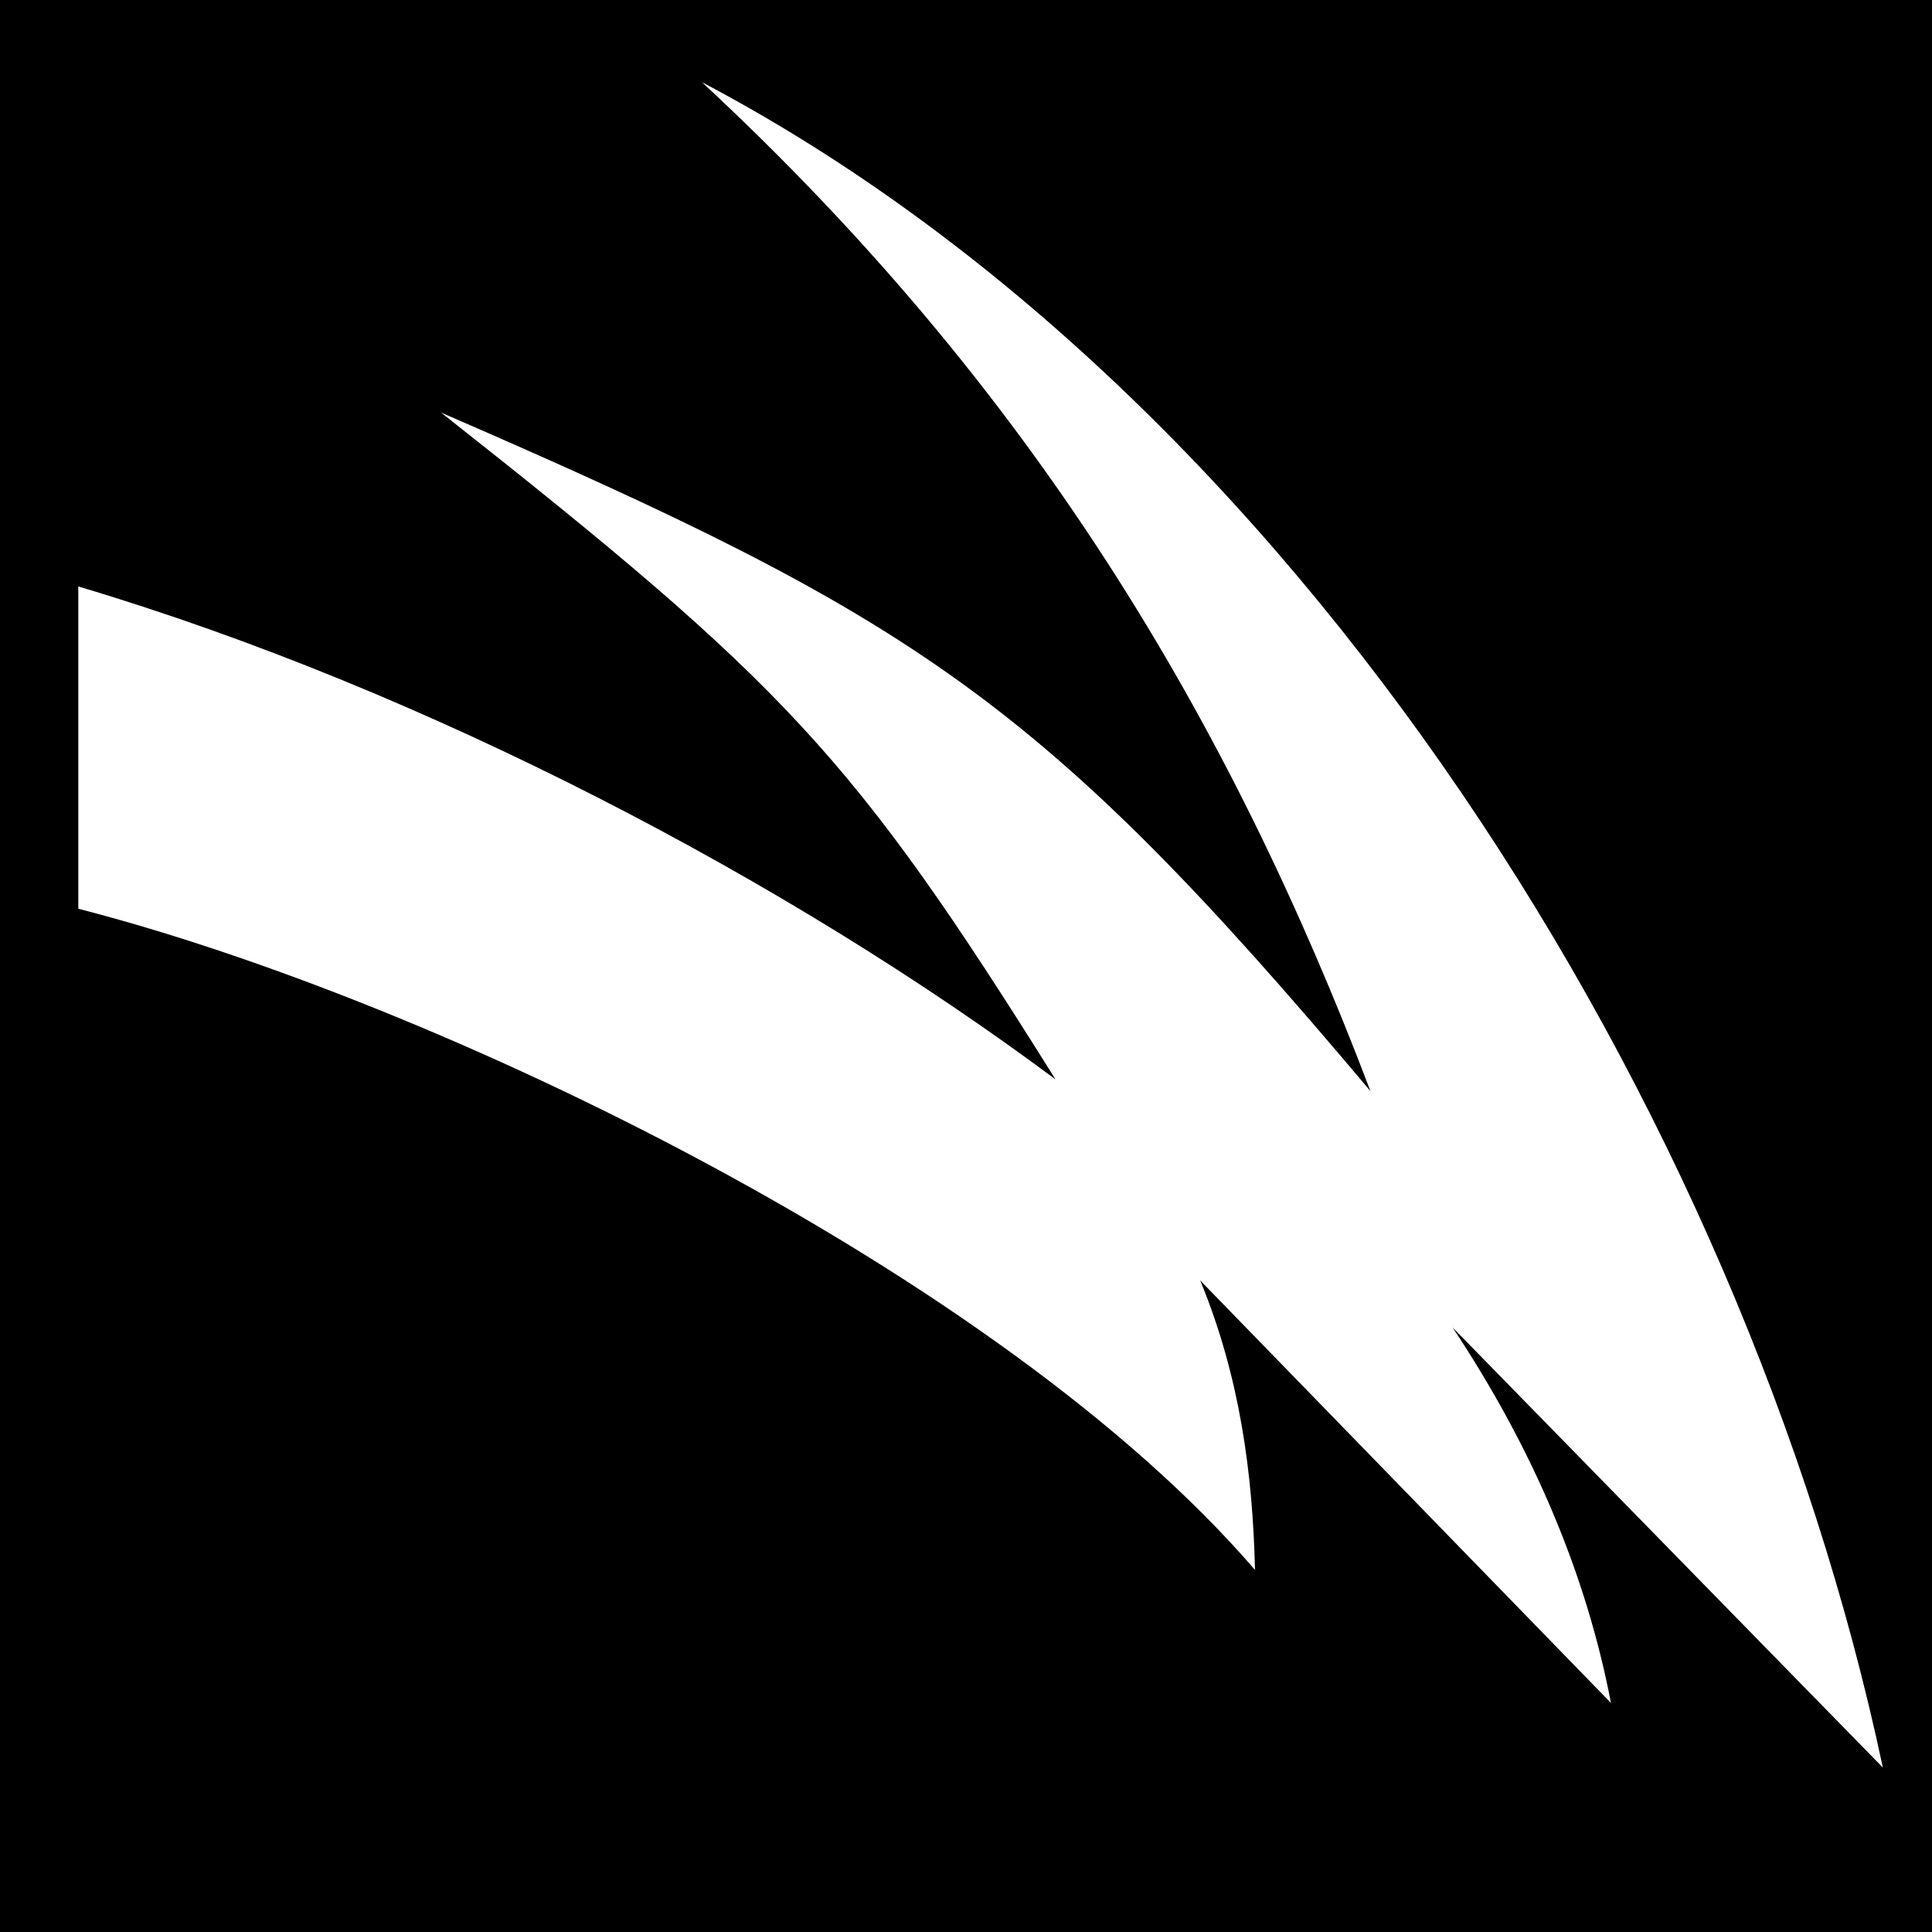
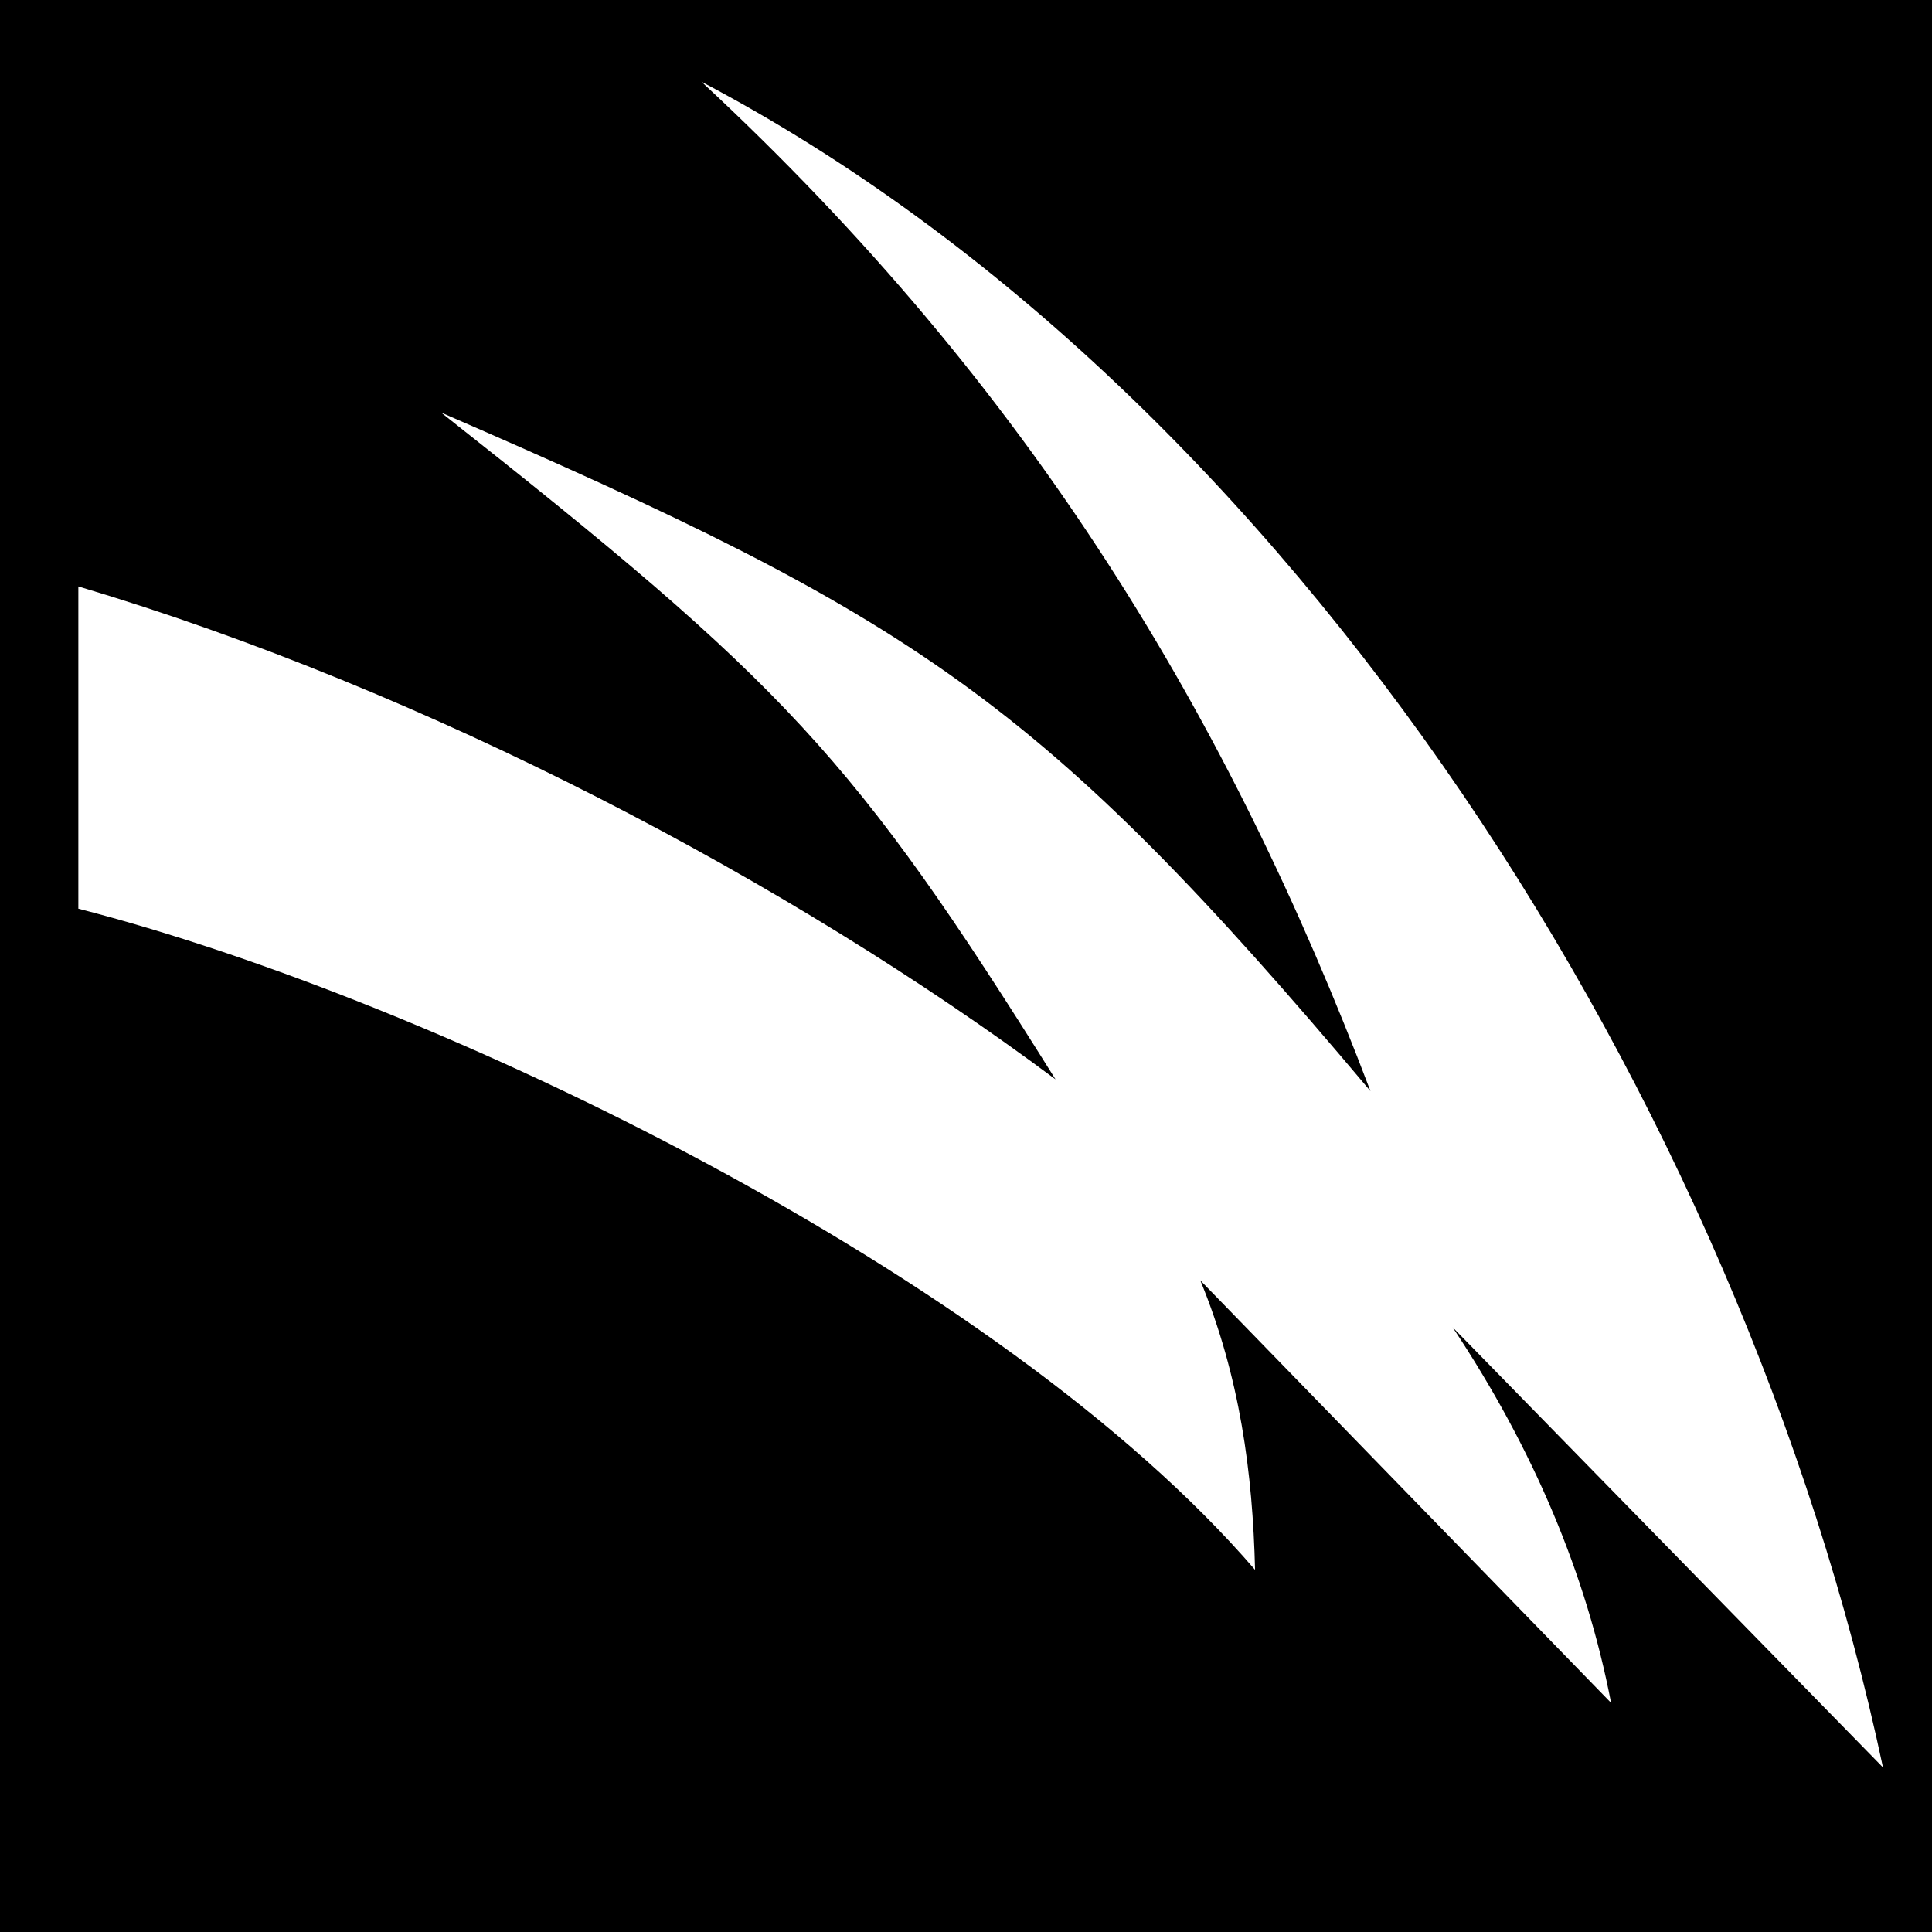
<svg xmlns="http://www.w3.org/2000/svg" viewBox="0 0 512 512">
  <path d="M0 0h512v512H0z" />
-   <g transform="matrix(18.68858 0 0 18.68858 -12481.966 -25183.531)">
-     <path fill="#fff" d="m677.84,1348.695c4.696,4.359 7.491,9.054 9.486,14.313-4.693-5.578-6.468-6.712-13.179-9.622 4.899,3.864 5.844,4.87 8.713,9.456-3.748-2.794-8.903-5.514-13.857-6.99v4.57c5.107,1.313 13.089,5.196 16.686,9.376-.033-1.369-.213-2.737-.777-4.105l5.825,5.992c-.35-1.82-1.097-3.595-2.247-5.326l6.102,6.241c-1.993-9.393-8.344-19.479-16.754-23.903z" />
-   </g>
+   <path fill="#fff" d="M 185.901,21.667 C 273.666,103.134 325.901,190.875 363.188,289.153 275.49,184.914 242.314,163.723 116.89,109.33 208.453,181.54 226.108,200.347 279.729,286.045 209.686,233.824 113.352,182.993 20.763,155.41 l 0,85.401 c 95.446,24.54 244.609,97.1 311.841,175.215 -0.624,-25.575 -3.984,-51.147 -14.515,-76.722 l 108.861,111.973 c -6.545,-34.006 -20.511,-67.185 -41.989,-99.53 L 499.006,468.382 C 461.763,292.837 343.066,104.34 185.903,21.667 Z" />
</svg>
